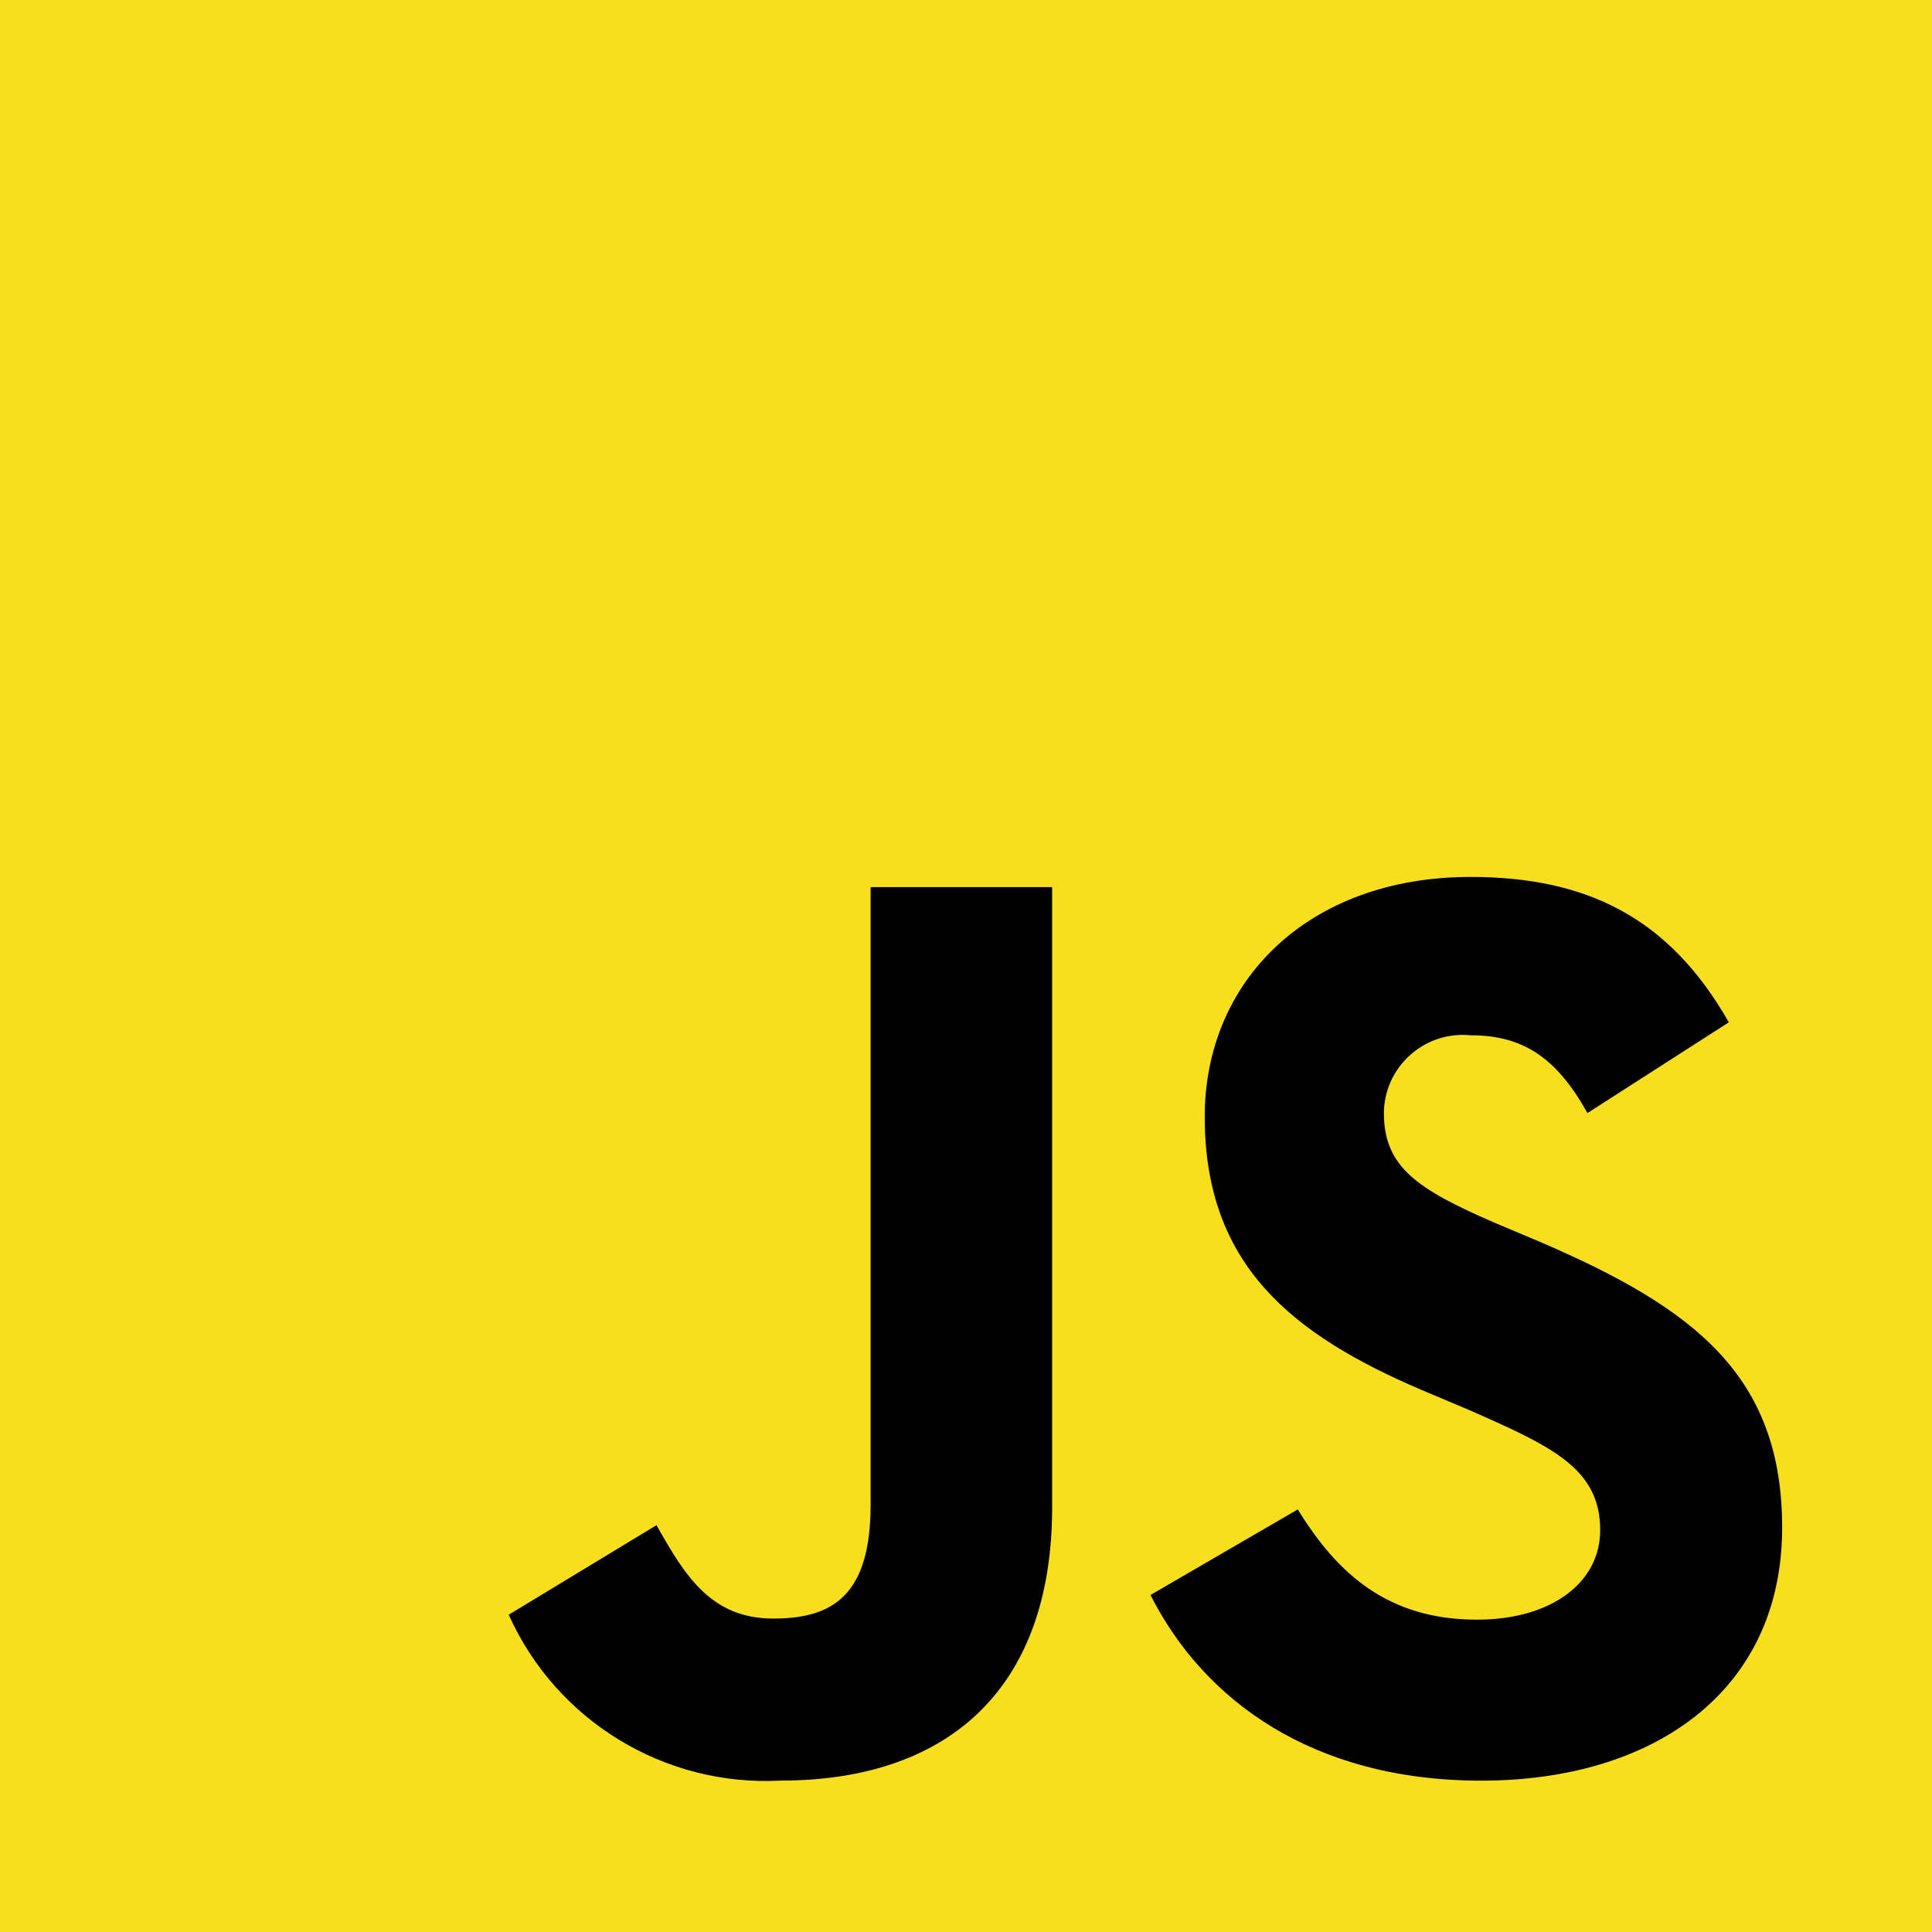
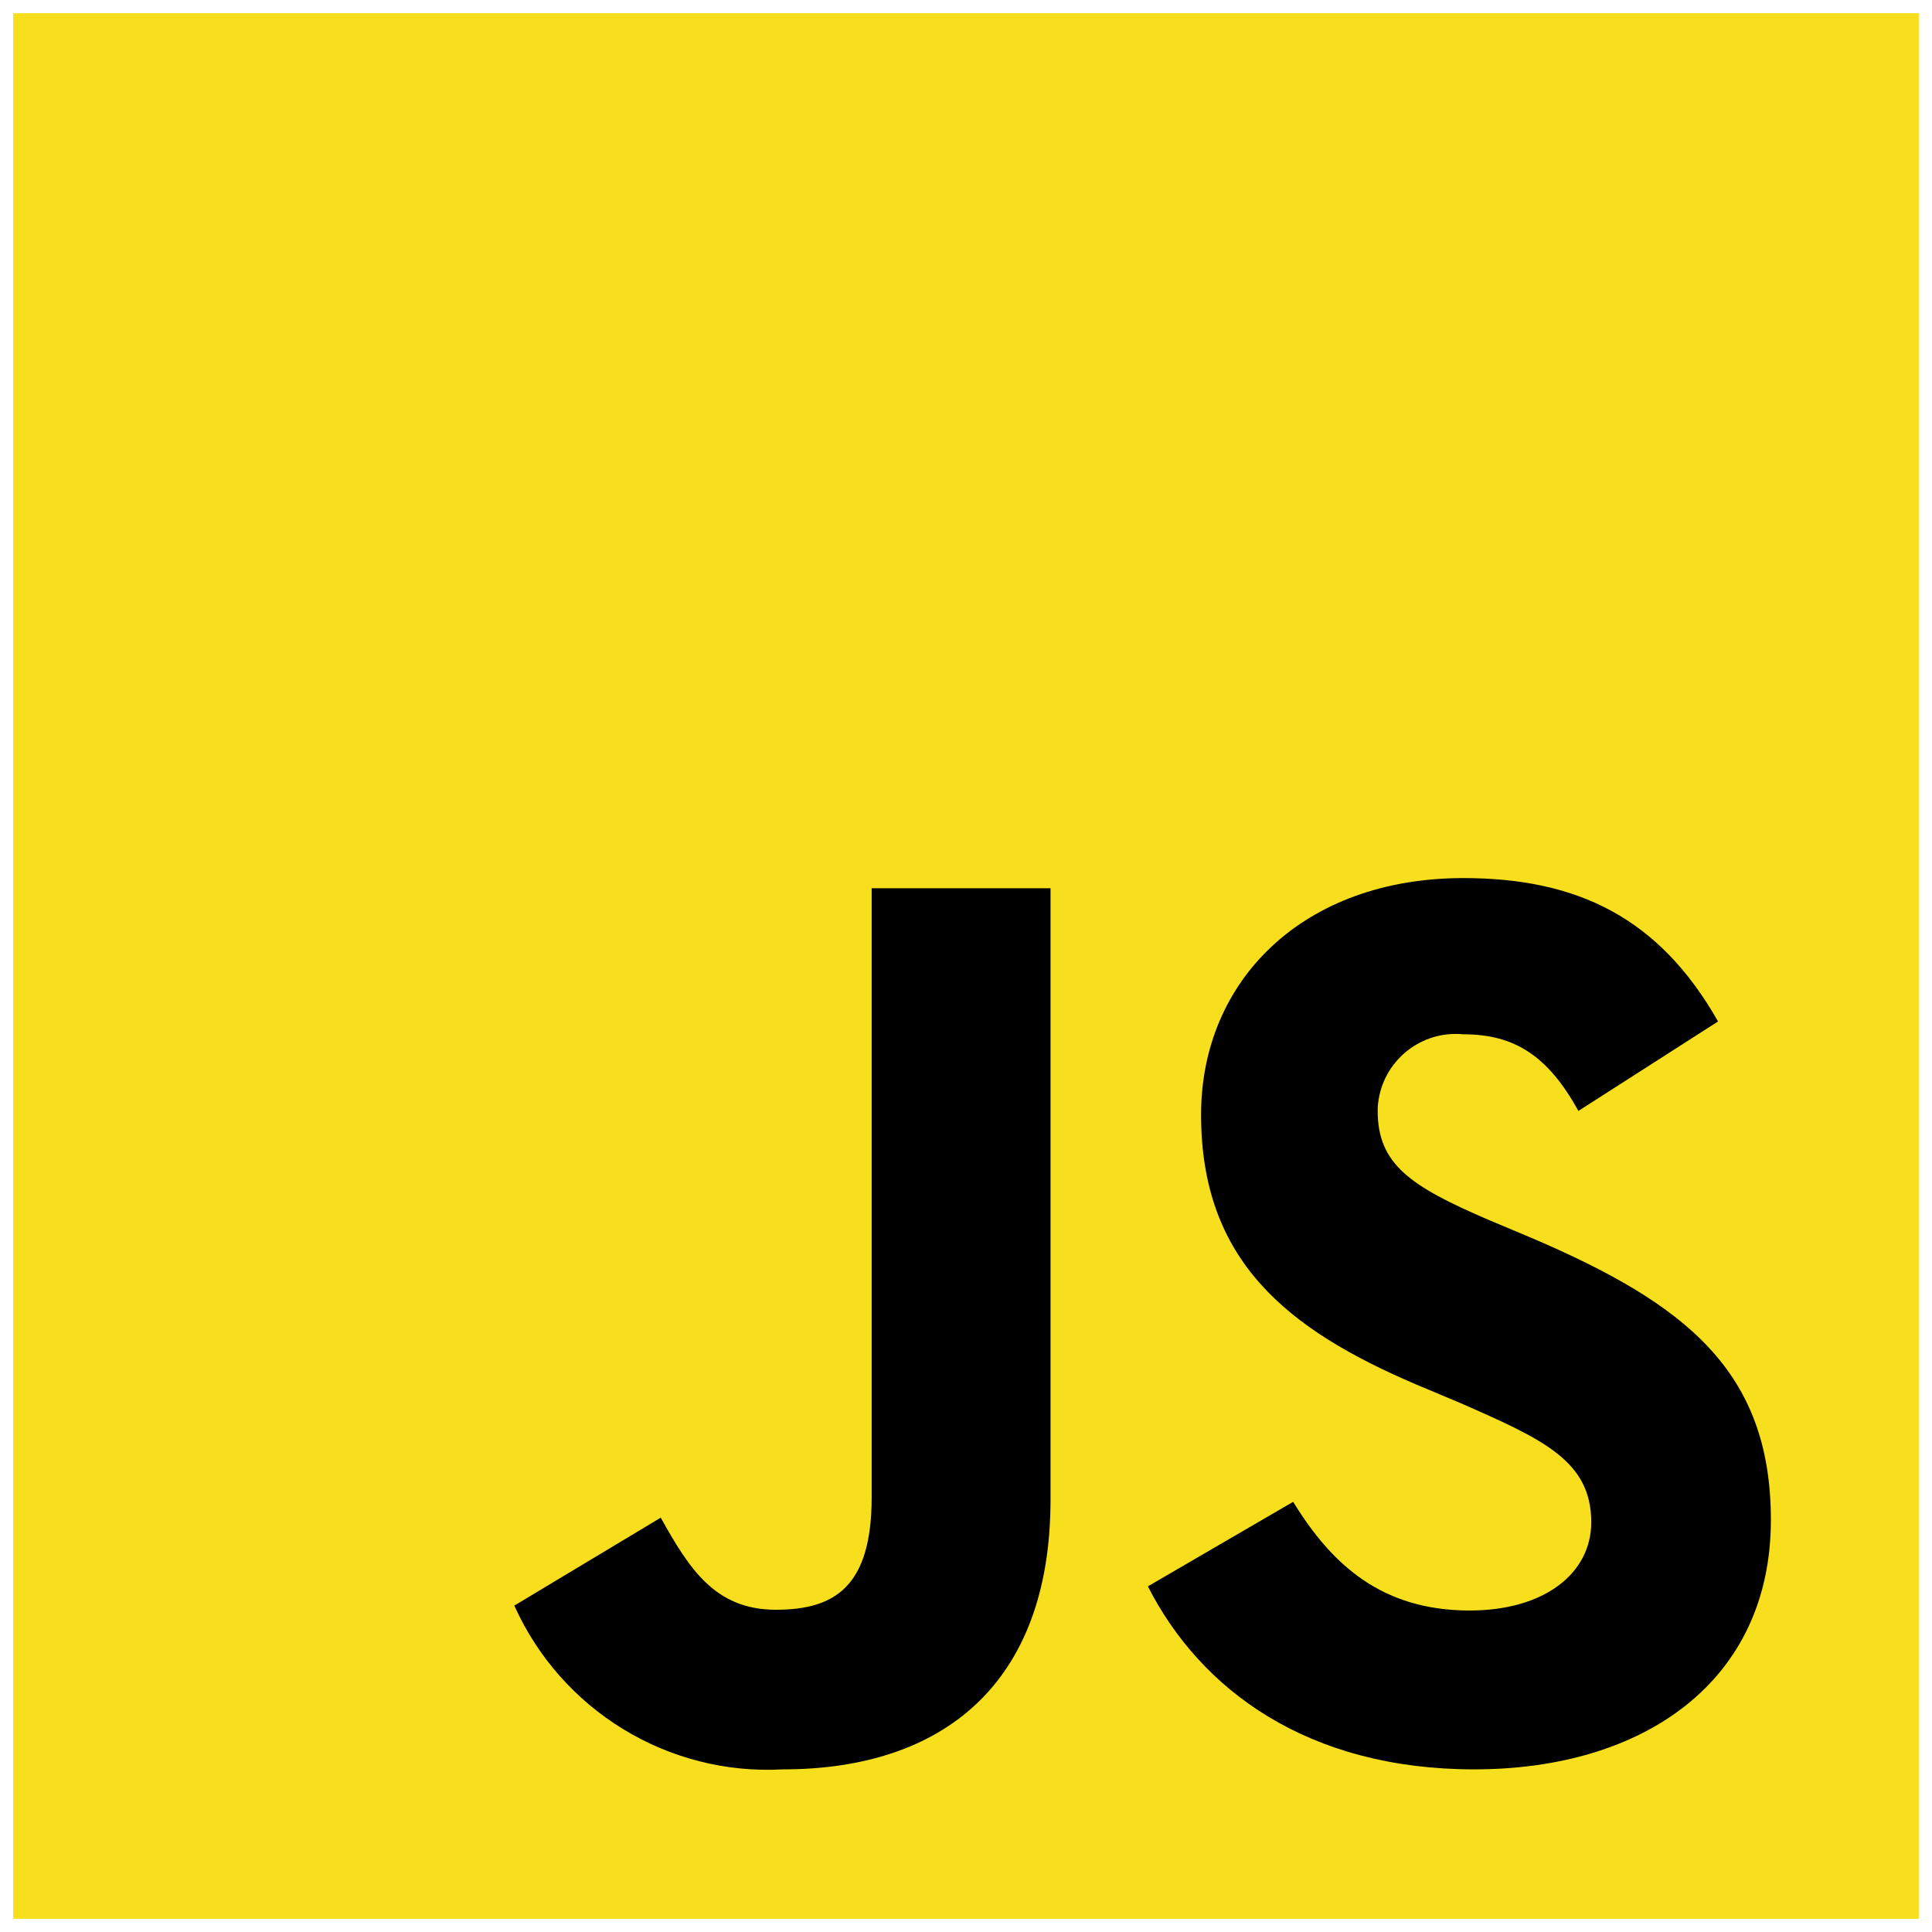
- <svg xmlns="http://www.w3.org/2000/svg" id="레이어_1" data-name="레이어 1" viewBox="0 0 505 505">
-   <rect id="사각형_534" data-name="사각형 534" width="505" height="505" style="fill:#f7df1e" />
-   <path id="패스_337" data-name="패스 337" d="M343.4,398.37c10.18,16.61,23.41,28.82,46.81,28.82,19.67,0,32.23-9.83,32.23-23.4,0-16.27-12.9-22-34.51-31.51l-11.86-5c-34.25-14.58-57-32.82-57-71.54,0-35.59,27.11-62.69,69.49-62.69,30.18,0,51.87,10.51,67.5,38l-36.95,23.72c-8.14-14.58-16.92-20.33-30.55-20.33A20.64,20.64,0,0,0,366,292.85c-.06.62-.1,1.25-.1,1.87,0,14.23,8.82,20,29.18,28.82l11.87,5C447.21,345.88,470,363.51,470,403.14c0,42.72-33.57,66.13-78.64,66.13-44.07,0-72.54-21-86.47-48.53Zm-167.63,4.12c7.45,13.22,14.23,24.41,30.54,24.41,15.59,0,25.43-6.1,25.43-29.82V235.71h47.45v162c0,49.13-28.81,71.54-70.86,71.54a73.67,73.67,0,0,1-71.19-43.35Z" transform="translate(-4.17 -3.83)" />
+ <svg xmlns="http://www.w3.org/2000/svg" version="1.1" id="레이어_1" x="0px" y="0px" viewBox="0 0 512 512" style="enable-background:new 0 0 512 512;" xml:space="preserve">
+   <style type="text/css">
+ 	.st0{fill:#F7DF1E;}
+ </style>
+   <rect id="사각형_534" x="3.5" y="3.5" class="st0" width="505" height="505" />
+   <path id="패스_337" d="M342.7,398c10.2,16.6,23.4,28.8,46.8,28.8c19.7,0,32.2-9.8,32.2-23.4c0-16.3-12.9-22-34.5-31.5l-11.9-5  c-34.2-14.6-57-32.8-57-71.5c0-35.6,27.1-62.7,69.5-62.7c30.2,0,51.9,10.5,67.5,38l-37,23.7c-8.1-14.6-16.9-20.3-30.5-20.3  c-11.3-1.1-21.4,7.1-22.6,18.4c-0.1,0.6-0.1,1.2-0.1,1.9c0,14.2,8.8,20,29.2,28.8l11.9,5c40.3,17.3,63.1,35,63.1,74.6  c0,42.7-33.6,66.1-78.6,66.1c-44.1,0-72.5-21-86.5-48.5L342.7,398z M175.1,402.2c7.4,13.2,14.2,24.4,30.5,24.4  c15.6,0,25.4-6.1,25.4-29.8V235.4h47.4v162c0,49.1-28.8,71.5-70.9,71.5c-30.4,1.7-58.7-15.6-71.2-43.4L175.1,402.2z" />
</svg>
